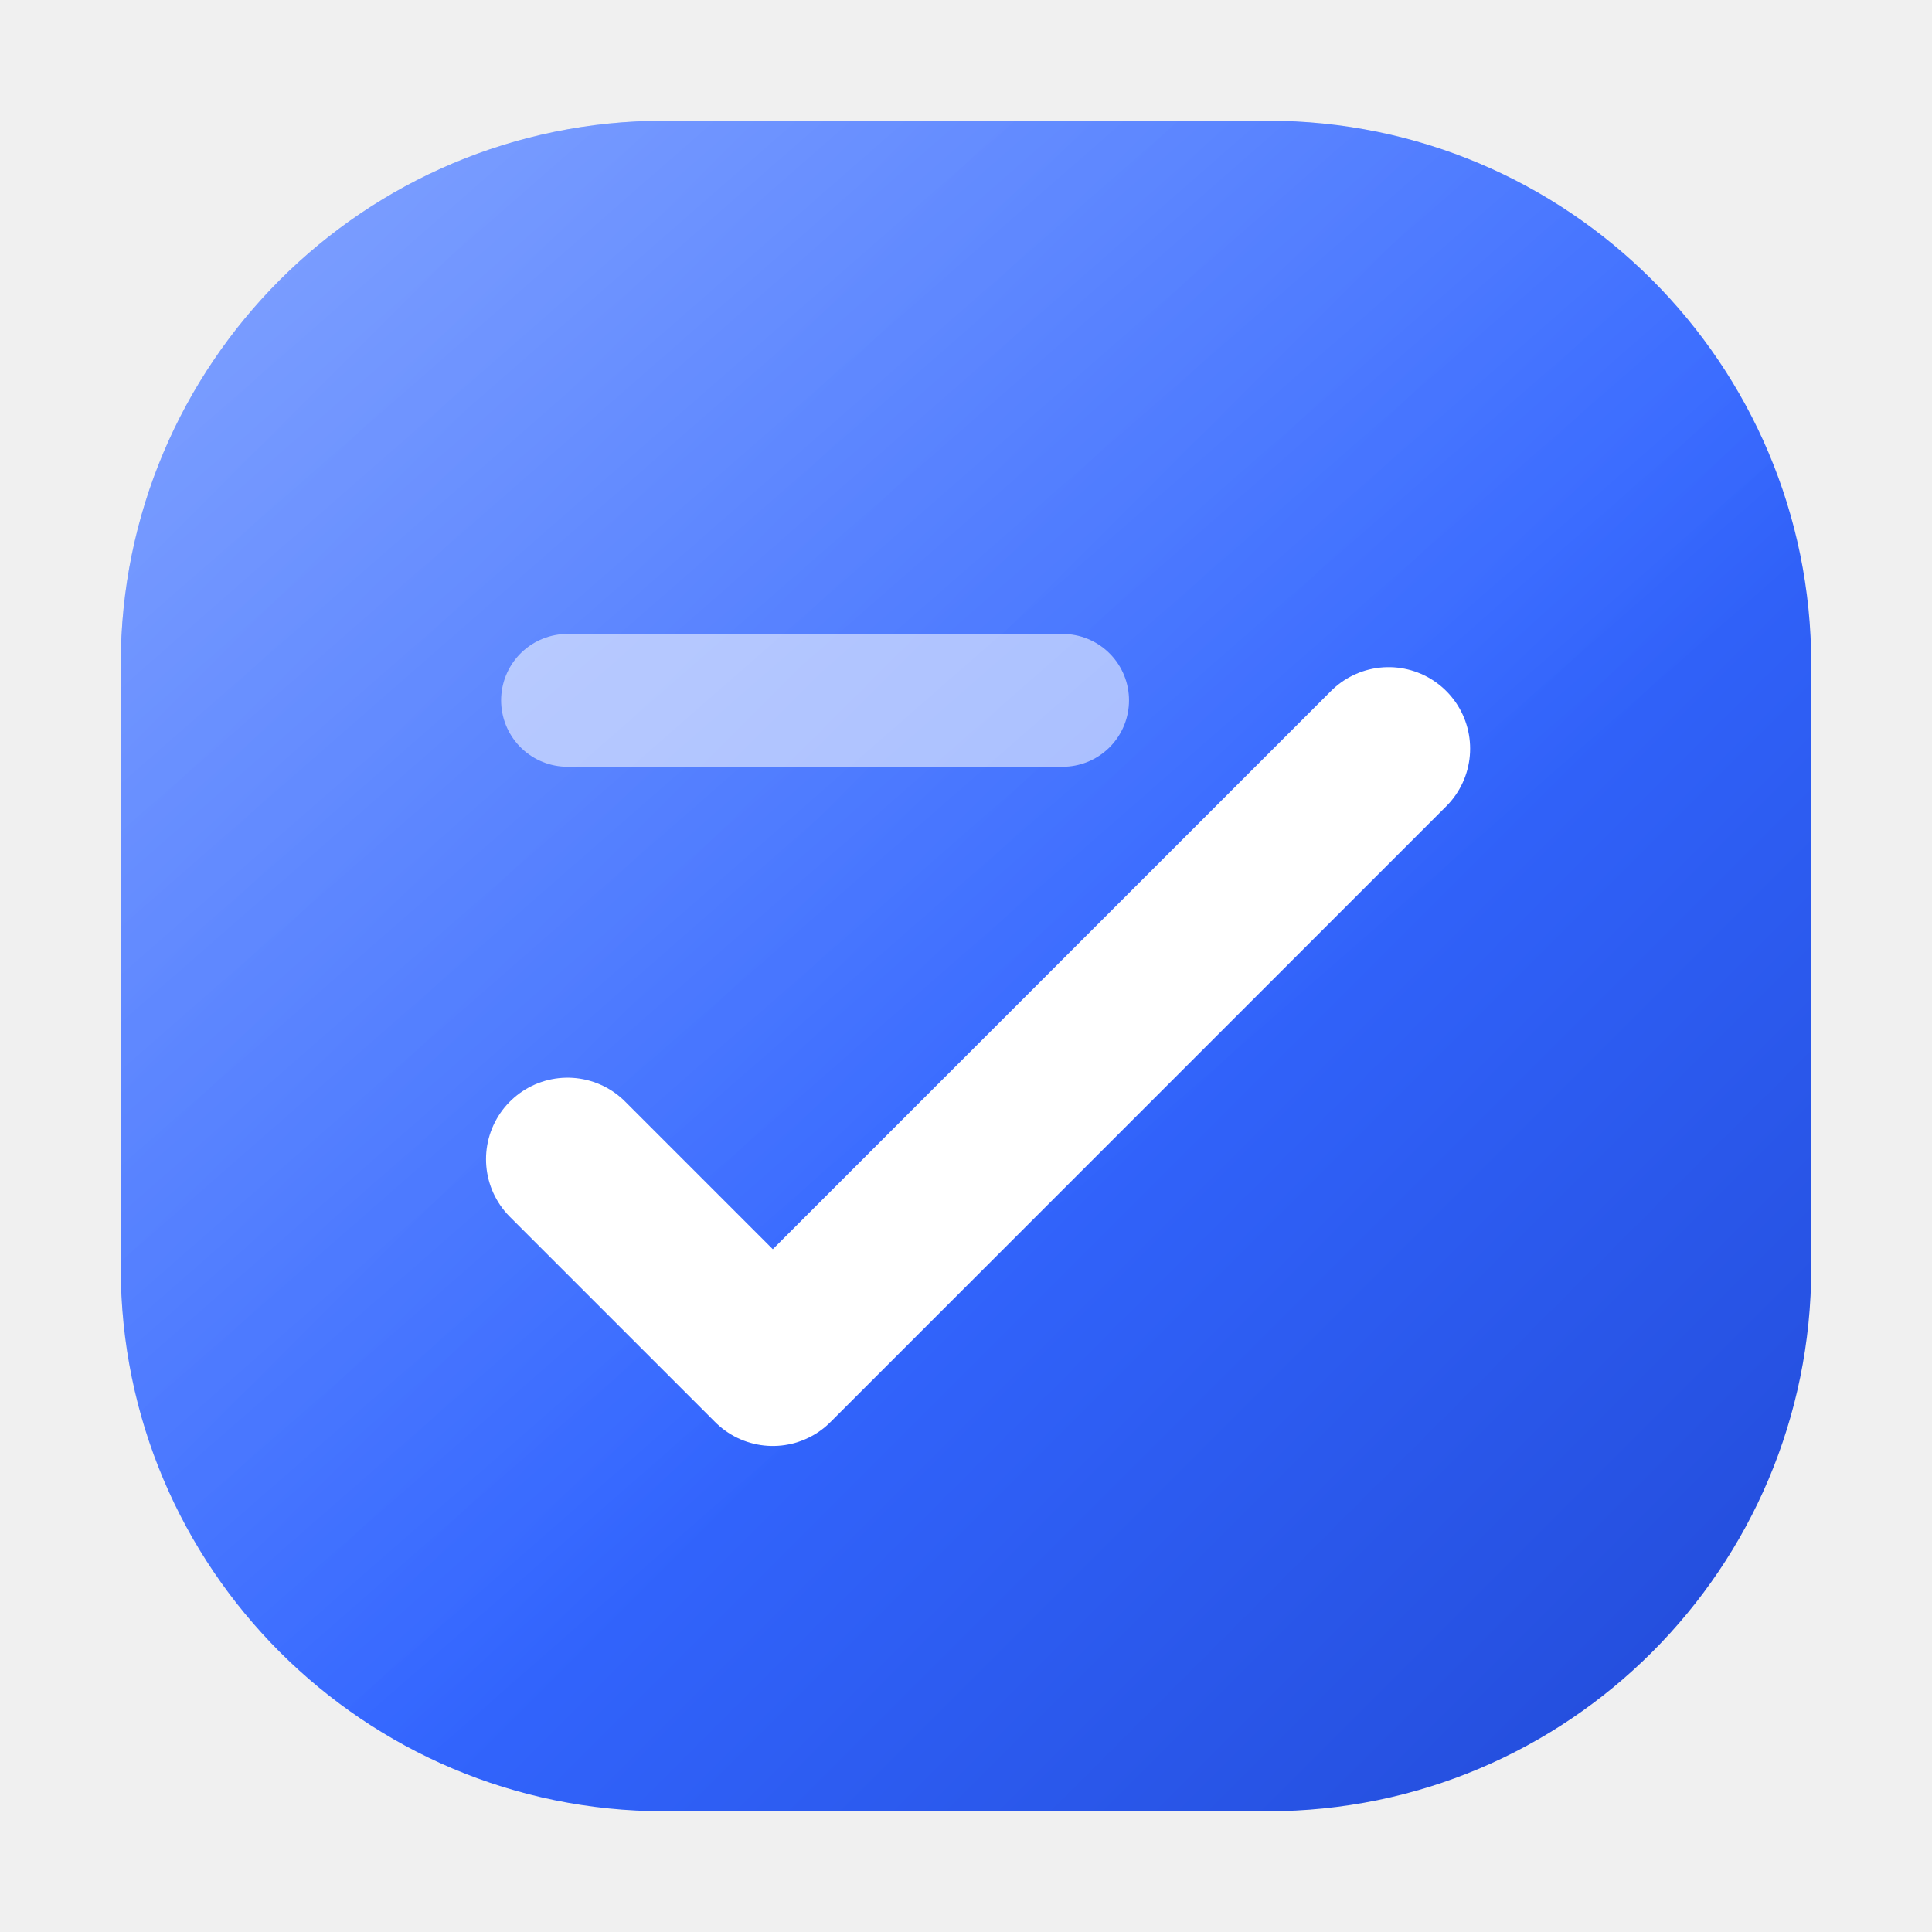
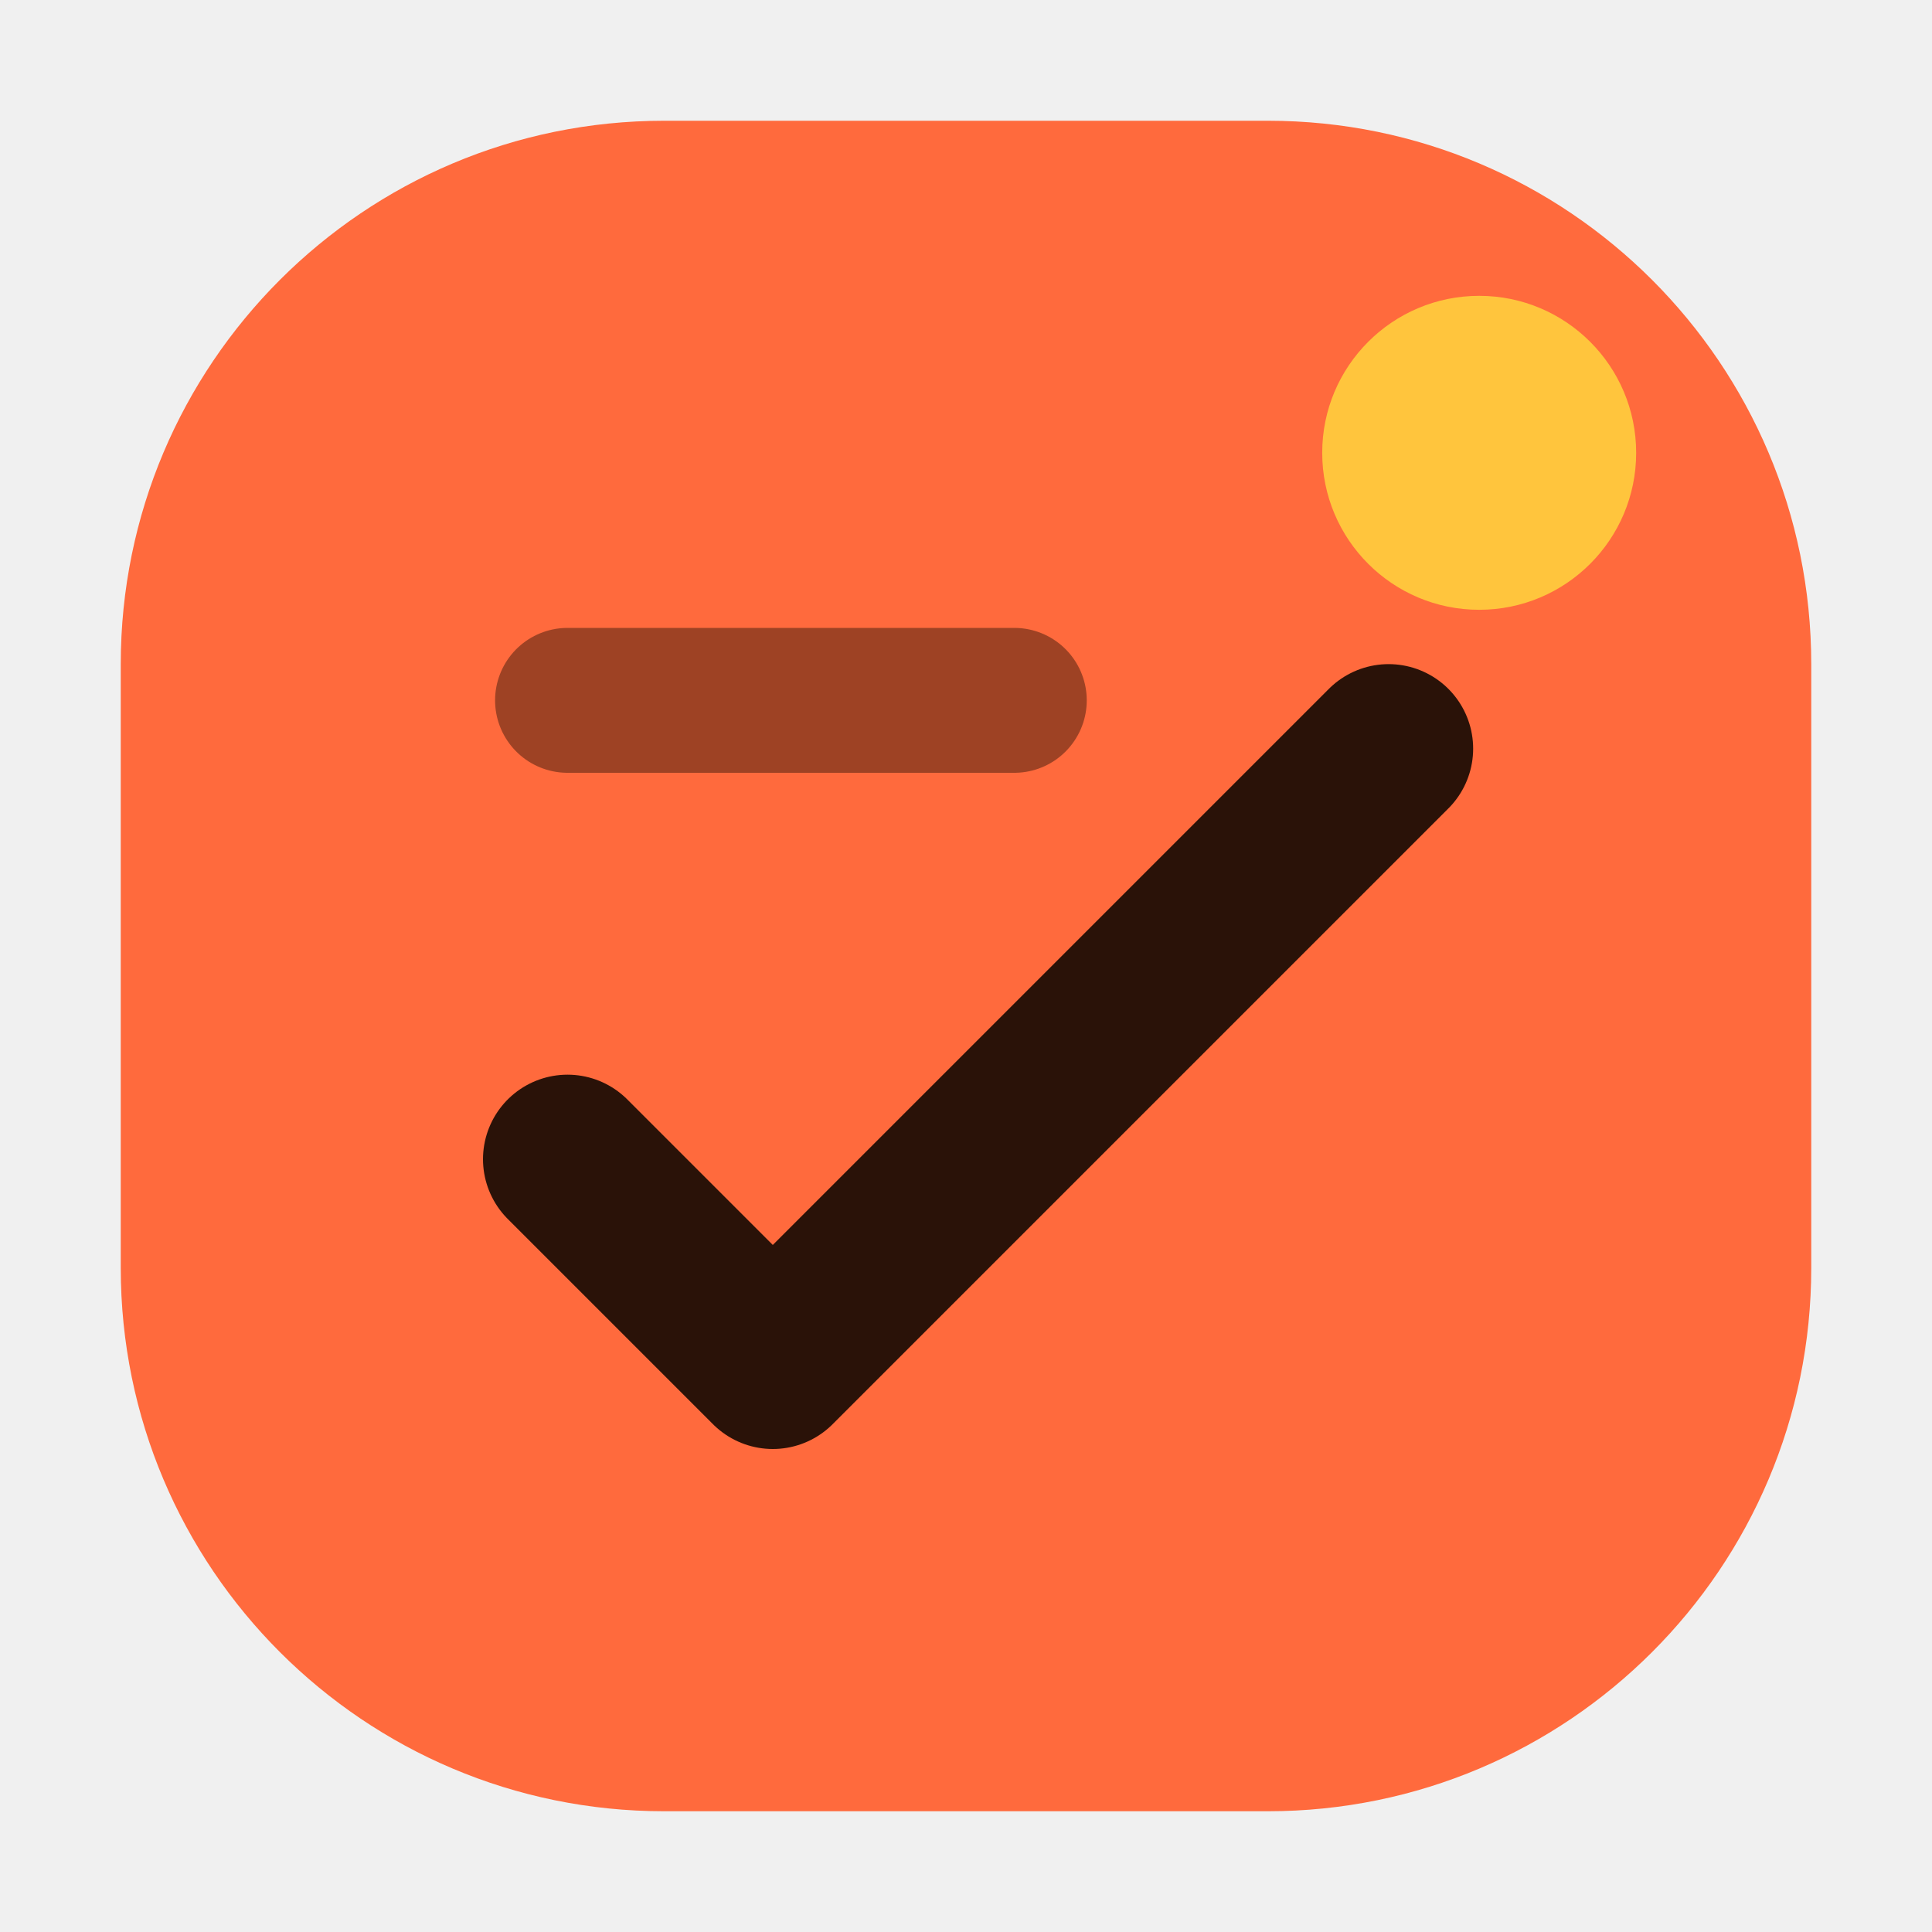
<svg xmlns="http://www.w3.org/2000/svg" viewBox="0 0 32 32" width="32" height="32" fill="none">
-   <defs>
-     <linearGradient id="tf-logo-fill" x1="2" y1="2" x2="30" y2="30" gradientUnits="userSpaceOnUse">
-       <stop offset="0" stop-color="#4D7CFF" />
-       <stop offset="0.55" stop-color="#3366FF" />
-       <stop offset="1" stop-color="#2149D6" />
-     </linearGradient>
-     <linearGradient id="tf-logo-sheen" x1="6" y1="2" x2="20" y2="18" gradientUnits="userSpaceOnUse">
-       <stop offset="0" stop-color="#fff" stop-opacity="0.28" />
-       <stop offset="1" stop-color="#fff" stop-opacity="0" />
-     </linearGradient>
-   </defs>
-   <rect x="2" y="2" width="28" height="28" rx="9" fill="url(#tf-logo-fill)" />
-   <rect x="2" y="2" width="28" height="28" rx="9" fill="url(#tf-logo-sheen)" />
-   <path d="M9.4 11.6h8.2" stroke="#fff" stroke-opacity="0.55" stroke-width="2.2" stroke-linecap="round" />
-   <path d="M9.4 19.2l3.4 3.4L23 12.4" stroke="#fff" stroke-width="2.7" stroke-linecap="round" stroke-linejoin="round" />
+   <rect x="2" y="2" width="28" height="28" rx="9" fill="#ff6a3d" />
+   <circle cx="24.5" cy="7.5" r="2.6" fill="#ffc53d" />
+   <path d="M9.4 11.6h7.4" stroke="#2a1208" stroke-opacity="0.45" stroke-width="2.4" stroke-linecap="round" />
+   <path d="M9.4 19.2l3.4 3.4L23 12.4" stroke="#2a1208" stroke-width="2.8" stroke-linecap="round" stroke-linejoin="round" />
</svg>
